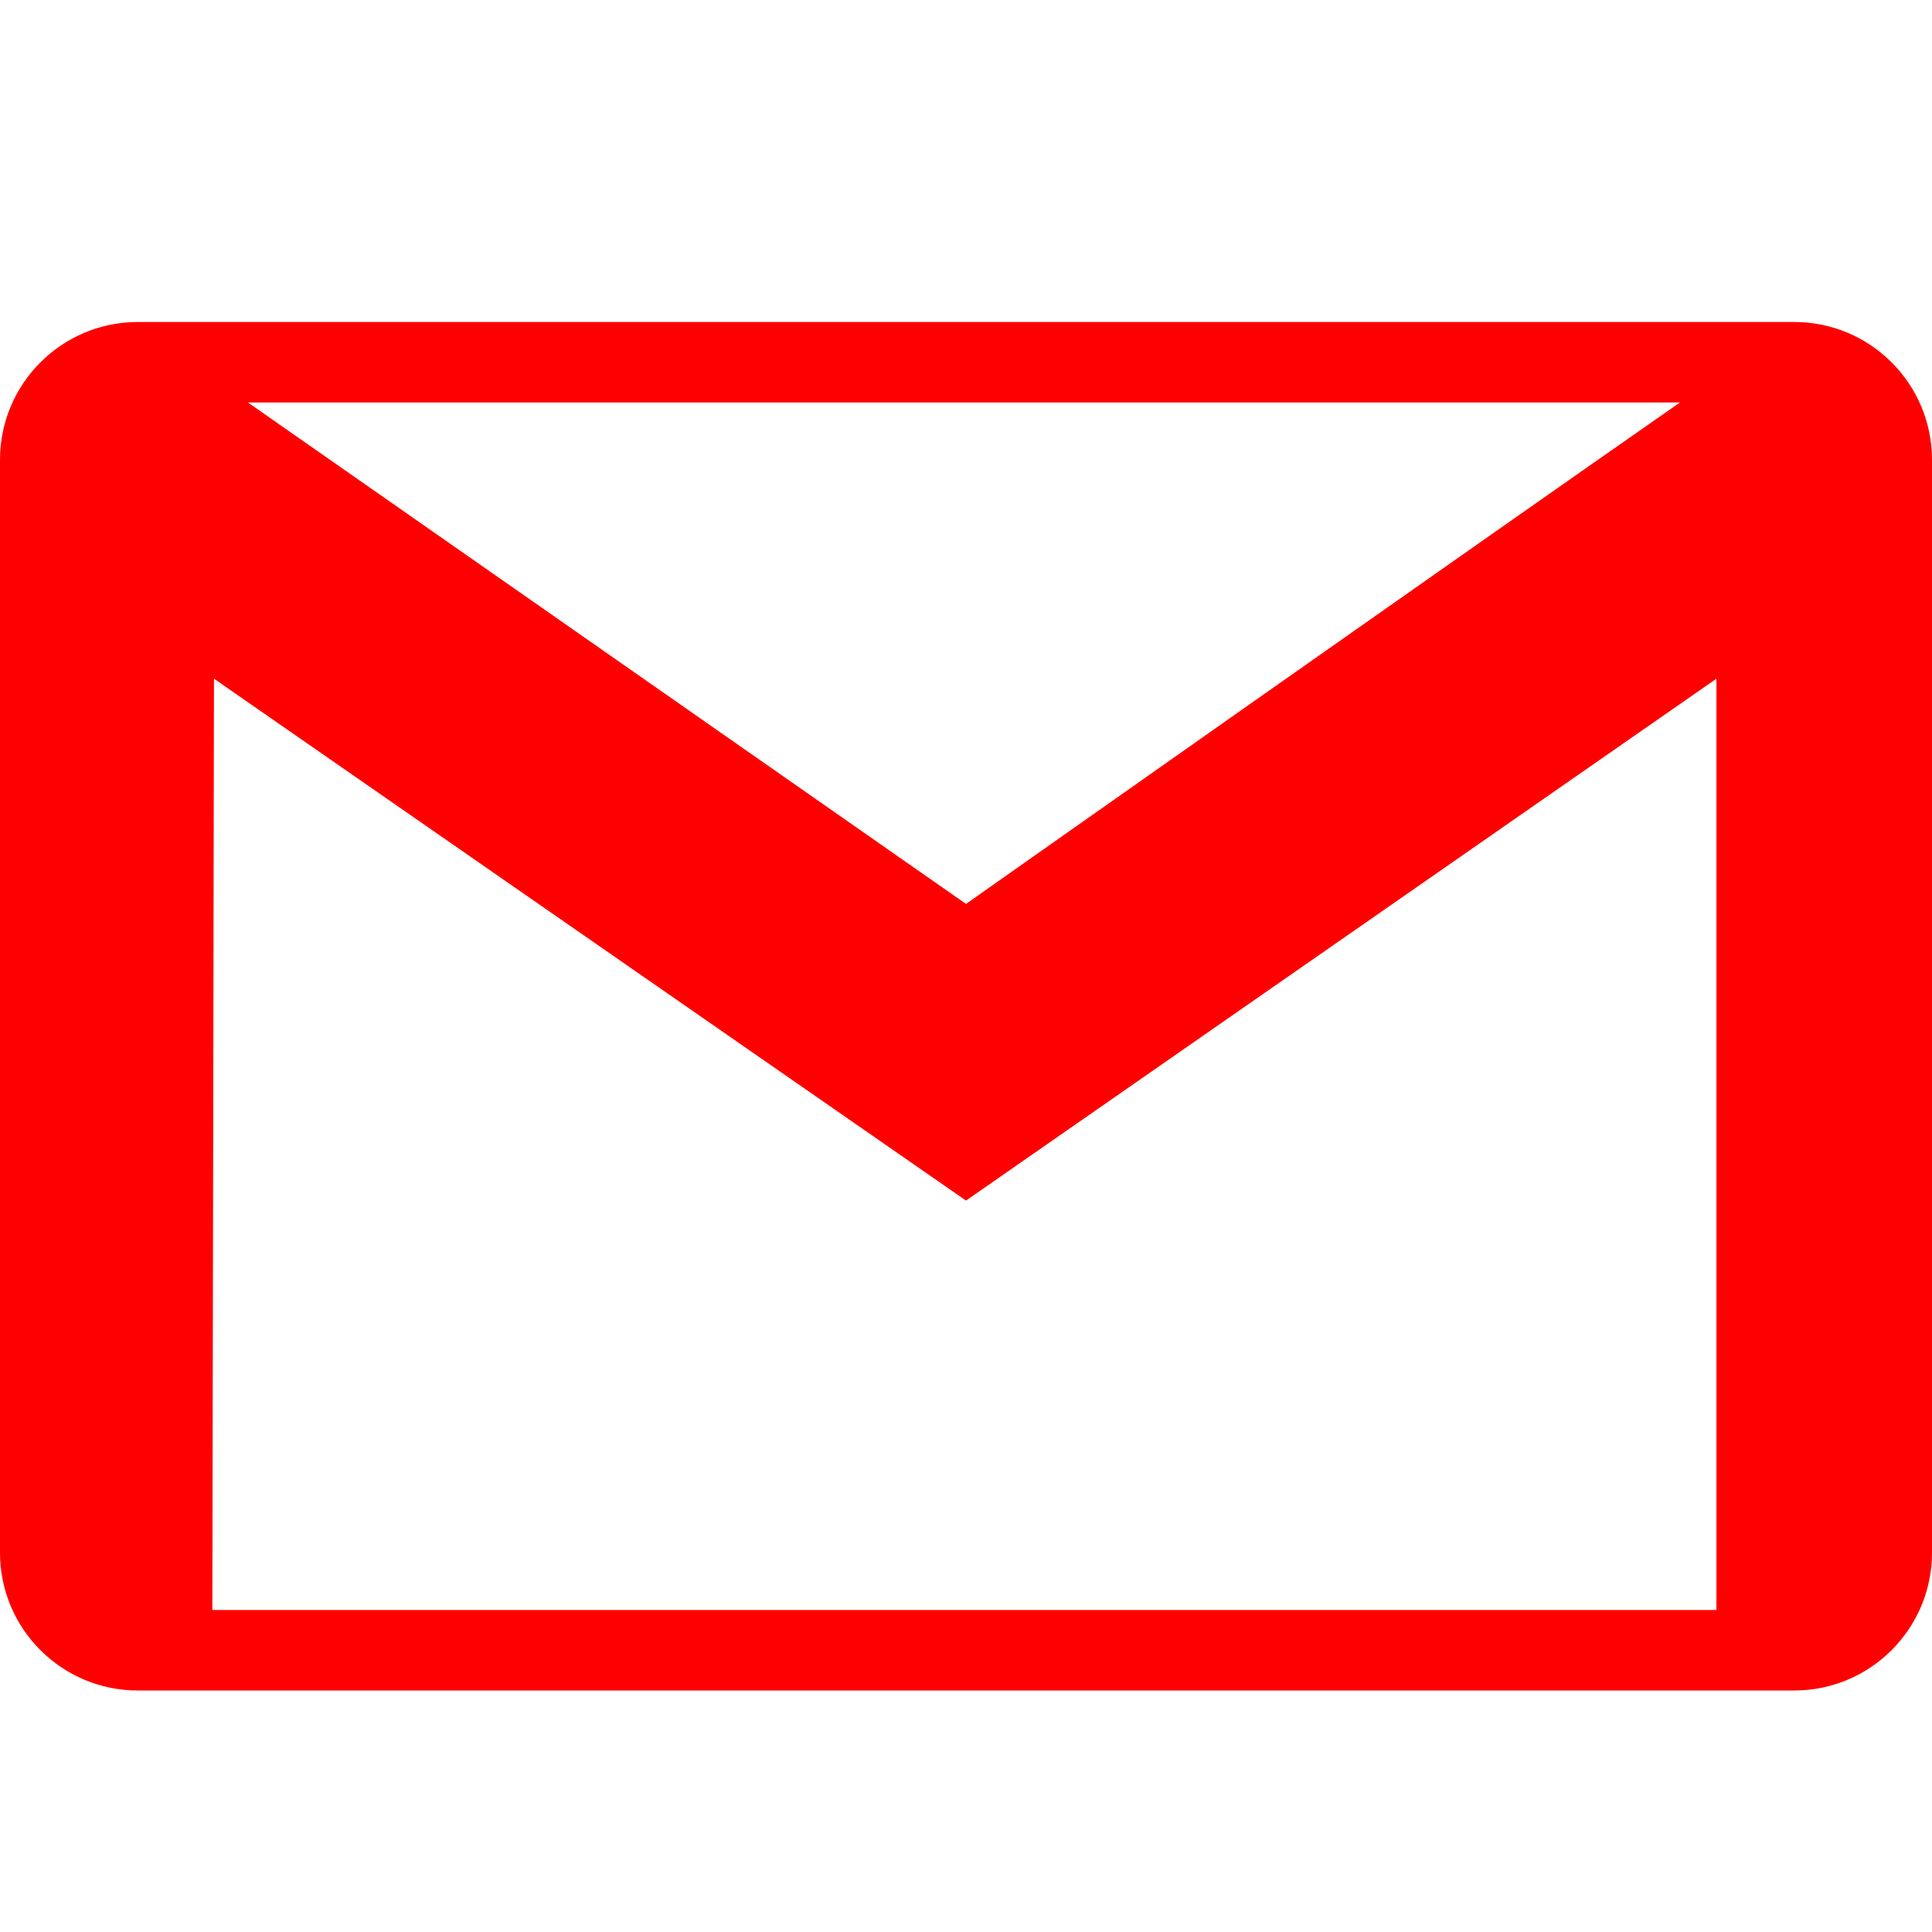
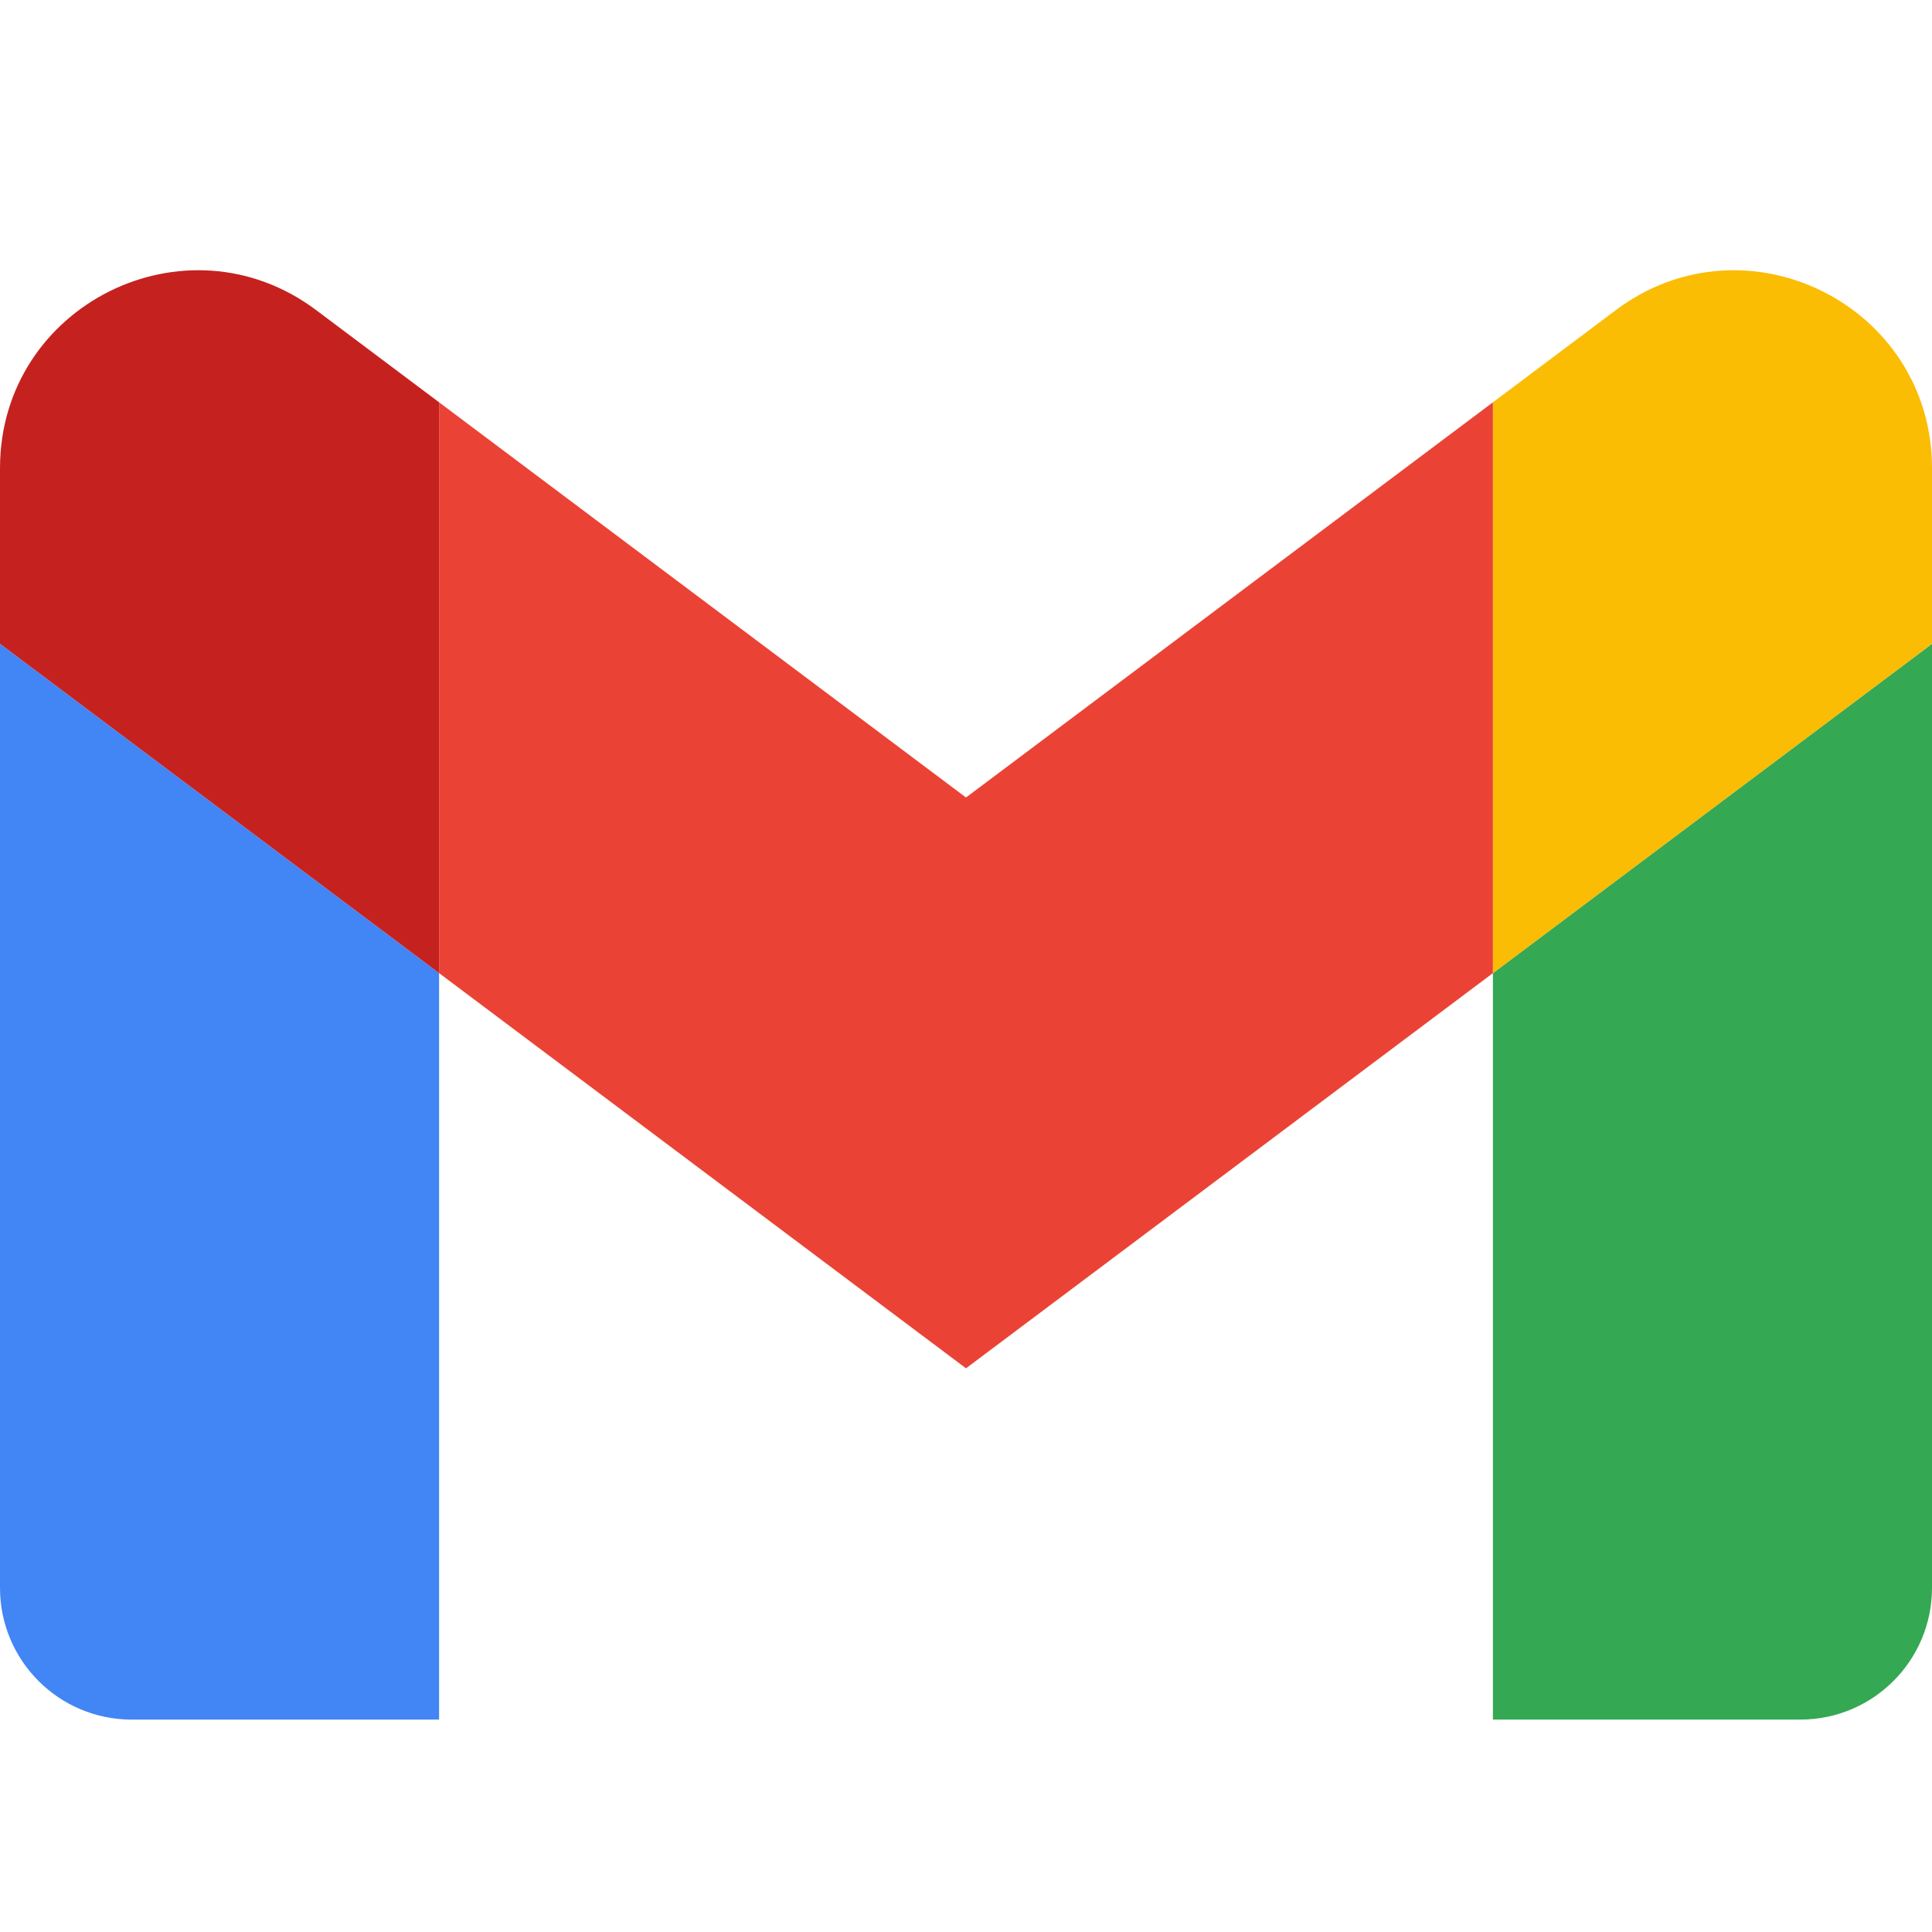
- <svg xmlns="http://www.w3.org/2000/svg" fill="red" viewBox="0 0 24 24" fill-rule="evenodd" clip-rule="evenodd">
-   <path d="M22.288 21h-20.576c-.945 0-1.712-.767-1.712-1.712v-13.576c0-.945.767-1.712 1.712-1.712h20.576c.945 0 1.712.767 1.712 1.712v13.576c0 .945-.767 1.712-1.712 1.712zm-10.288-6.086l-9.342-6.483-.02 11.569h18.684v-11.569l-9.322 6.483zm8.869-9.914h-17.789l8.92 6.229s6.252-4.406 8.869-6.229z" />
+ <svg xmlns="http://www.w3.org/2000/svg" height="2500" width="2500" viewBox="0 49.4 512 399.42">
+   <g fill="none" fill-rule="evenodd">
+     <g fill-rule="nonzero">
+       <path d="M34.91 448.818h81.454V251L0 163.727V413.91c0 19.287 15.622 34.91 34.91 34.91z" fill="#4285f4" />
+       <path d="M395.636 448.818h81.455c19.287 0 34.909-15.622 34.909-34.909V163.727L395.636 251z" fill="#34a853" />
+       <path d="M395.636 99.727V251L512 163.727v-46.545c0-43.142-49.25-67.782-83.782-41.891z" fill="#fbbc04" />
+     </g>
+     <path d="M116.364 251V99.727L256 204.455 395.636 99.727V251L256 355.727z" fill="#ea4335" />
+     <path d="M0 117.182v46.545L116.364 251V99.727L83.782 75.291C49.25 49.4 0 74.04 0 117.18z" fill="#c5221f" fill-rule="nonzero" />
+   </g>
</svg>
